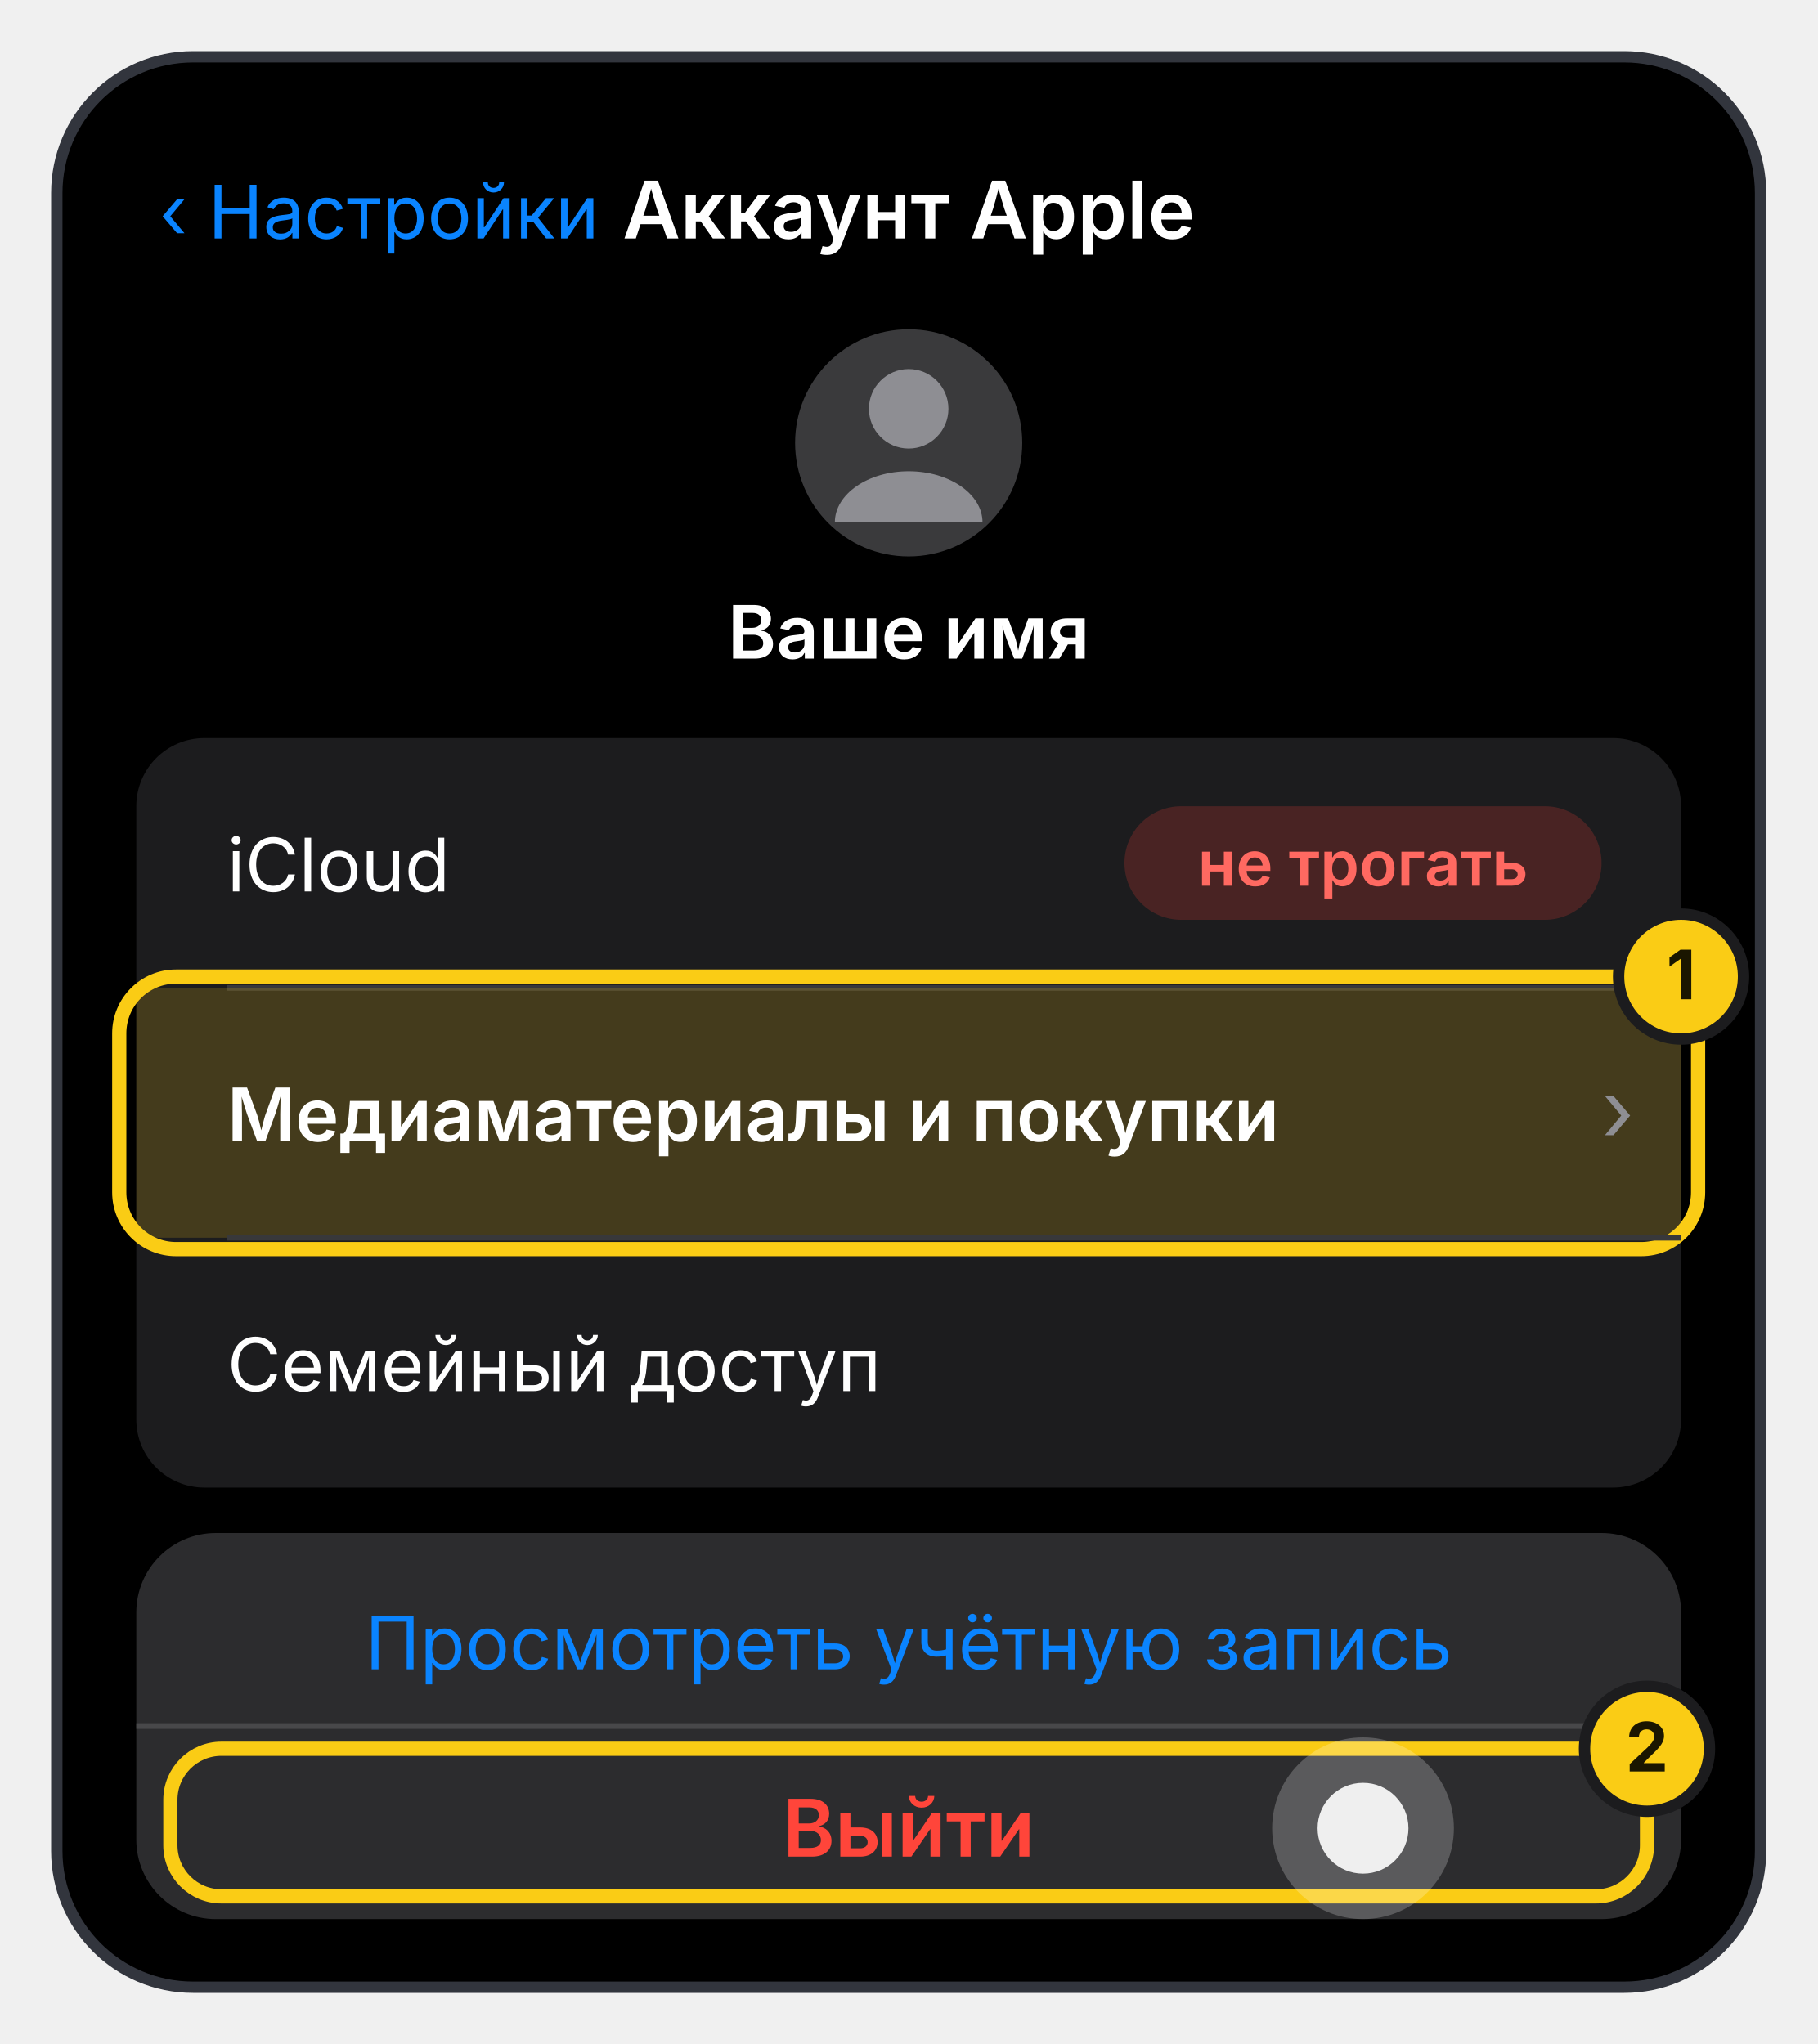
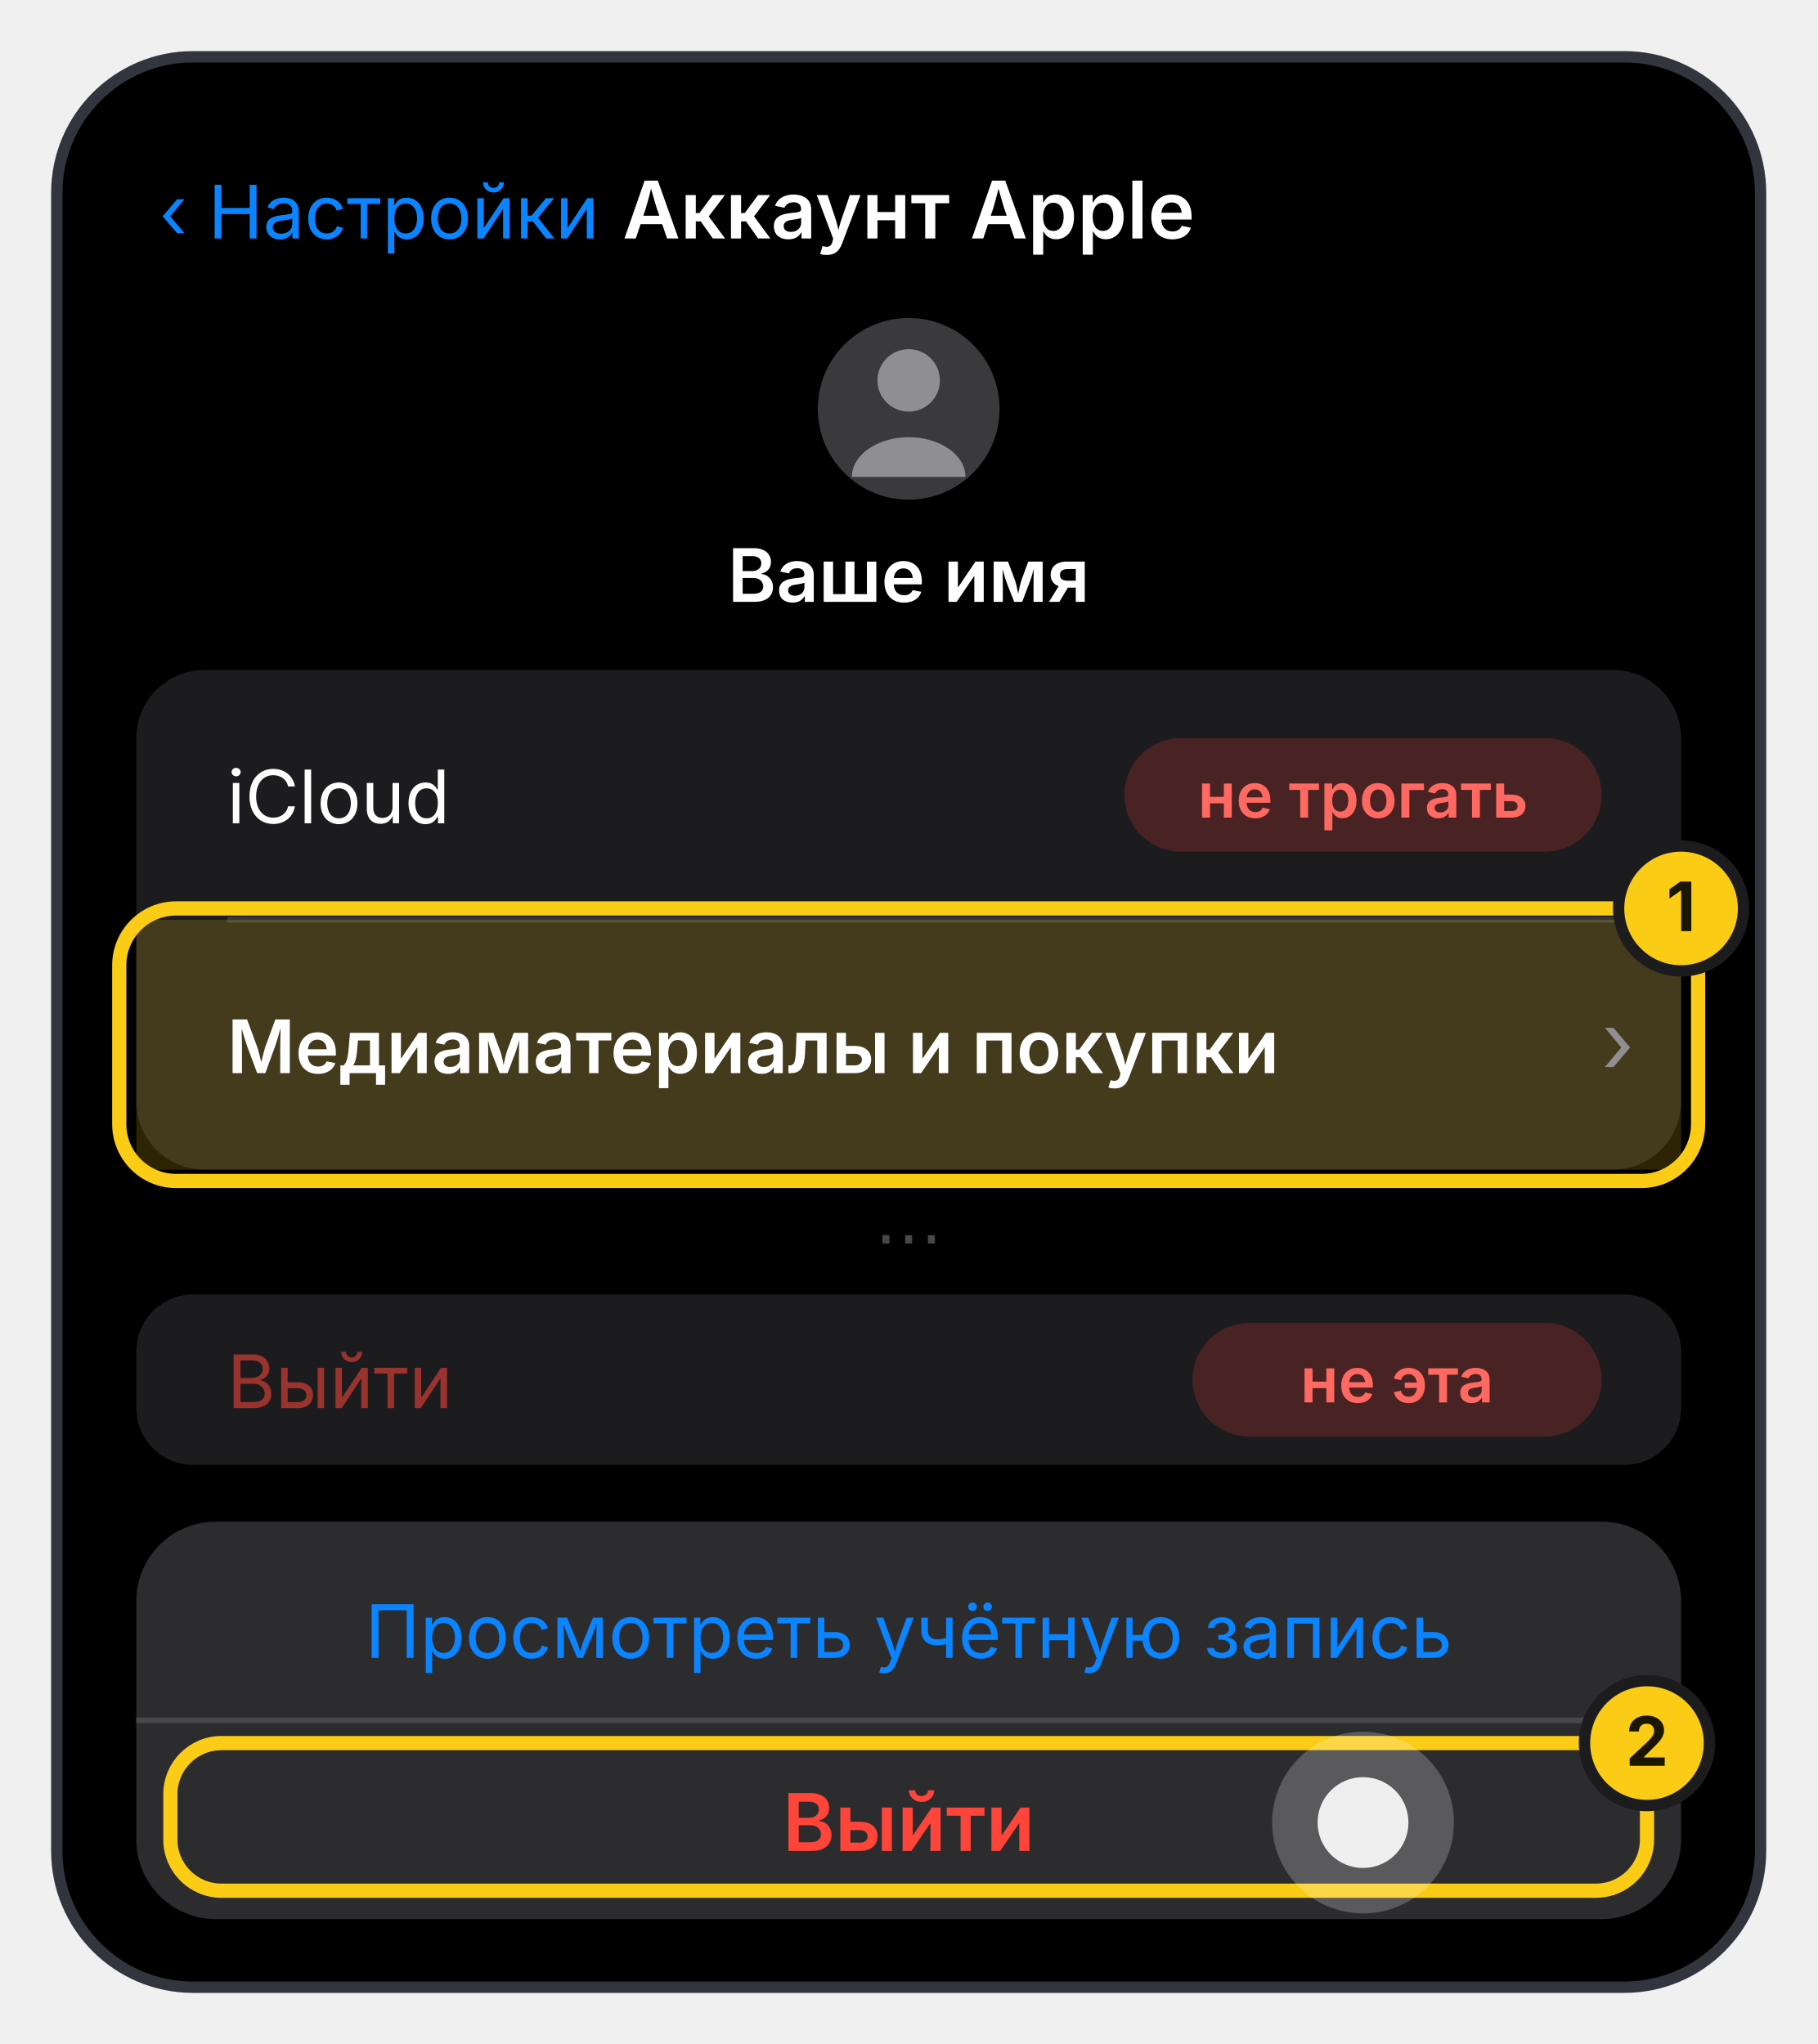
<svg xmlns="http://www.w3.org/2000/svg" viewBox="0 0 320 360" width="320" height="360" font-family="-apple-system, 'SF Pro Text', Inter, 'Segoe UI', Roboto, sans-serif">
  <rect x="10" y="10" width="300" height="340" rx="24" fill="#000" stroke="#32353d" stroke-width="2" />
  <text x="28" y="42" font-size="13" fill="#0a84ff">‹ Настройки</text>
  <text x="160" y="42" text-anchor="middle" font-size="14" font-weight="600" fill="#fff">Аккаунт Apple</text>
-   <circle cx="160" cy="78" r="20" fill="#3a3a3c" />
-   <circle cx="160" cy="72" r="7" fill="#8e8e93" />
-   <path d="M147 92a13 9 0 0 1 26 0" fill="#8e8e93" />
-   <text x="160" y="116" text-anchor="middle" font-size="13" font-weight="600" fill="#fff">Ваше имя</text>
-   <rect x="24" y="130" width="272" height="132" rx="12" fill="#1c1c1e" />
-   <text x="40" y="157" font-size="13" fill="#fff">iCloud</text>
-   <rect x="198" y="142" width="84" height="20" rx="10" fill="#ff453a" fill-opacity=".2" />
-   <text x="240" y="156" text-anchor="middle" font-size="11" font-weight="600" fill="#ff6961">не трогать</text>
-   <line x1="40" y1="174" x2="296" y2="174" stroke="#38383a" />
-   <rect x="24" y="174" width="272" height="44" fill="#FACC15" fill-opacity=".18" />
-   <text x="40" y="201" font-size="13" font-weight="600" fill="#fff">Медиаматериалы и покупки</text>
-   <text x="282" y="201" font-size="15" fill="#8e8e93">›</text>
-   <rect x="21" y="172" width="278" height="48" rx="10" fill="none" stroke="#FACC15" stroke-width="2.5" />
-   <g transform="translate(296 172)">
+   <circle cx="160" cy="72" r="16" fill="#3a3a3c" />
+   <circle cx="160" cy="67" r="5.5" fill="#8e8e93" />
+   <path d="M150 84a10 7 0 0 1 20 0" fill="#8e8e93" />
+   <text x="160" y="106" text-anchor="middle" font-size="13" font-weight="600" fill="#fff">Ваше имя</text>
+   <rect x="24" y="118" width="272" height="88" rx="12" fill="#1c1c1e" />
+   <text x="40" y="145" font-size="13" fill="#fff">iCloud</text>
+   <rect x="198" y="130" width="84" height="20" rx="10" fill="#ff453a" fill-opacity=".2" />
+   <text x="240" y="144" text-anchor="middle" font-size="11" font-weight="600" fill="#ff6961">не трогать</text>
+   <line x1="40" y1="162" x2="296" y2="162" stroke="#38383a" />
+   <rect x="24" y="162" width="272" height="44" fill="#FACC15" fill-opacity=".18" />
+   <text x="40" y="189" font-size="13" font-weight="600" fill="#fff">Медиаматериалы и покупки</text>
+   <text x="282" y="189" font-size="15" fill="#8e8e93">›</text>
+   <rect x="21" y="160" width="278" height="48" rx="10" fill="none" stroke="#FACC15" stroke-width="2.5" />
+   <g transform="translate(296 160)">
    <circle r="11" fill="#FACC15" stroke="#1c1c1e" stroke-width="2" />
    <text y="4" text-anchor="middle" font-size="12" font-weight="700" fill="#1a1600">1</text>
  </g>
-   <line x1="40" y1="218" x2="296" y2="218" stroke="#38383a" />
-   <text x="40" y="245" font-size="13" fill="#fff">Семейный доступ</text>
-   <rect x="24" y="270" width="272" height="68" rx="14" fill="#2c2c2e" />
-   <text x="160" y="294" text-anchor="middle" font-size="13" fill="#0a84ff">Просмотреть учётную запись</text>
-   <line x1="24" y1="304" x2="296" y2="304" stroke="#48484a" />
-   <text x="160" y="327" text-anchor="middle" font-size="14" font-weight="600" fill="#ff453a">Выйти</text>
-   <rect x="30" y="308" width="260" height="26" rx="9" fill="none" stroke="#FACC15" stroke-width="2.5" />
-   <g transform="translate(290 308)">
+   <text x="160" y="222" text-anchor="middle" font-size="12" fill="#48484a">⋯</text>
+   <rect x="24" y="228" width="272" height="30" rx="10" fill="#1c1c1e" />
+   <text x="40" y="248" font-size="13" fill="#ff453a" fill-opacity=".55">Выйти</text>
+   <rect x="210" y="233" width="72" height="20" rx="10" fill="#ff453a" fill-opacity=".2" />
+   <text x="246" y="247" text-anchor="middle" font-size="11" font-weight="600" fill="#ff6961">не эта</text>
+   <rect x="24" y="268" width="272" height="70" rx="14" fill="#2c2c2e" />
+   <text x="160" y="292" text-anchor="middle" font-size="13" fill="#0a84ff">Просмотреть учётную запись</text>
+   <line x1="24" y1="303" x2="296" y2="303" stroke="#48484a" />
+   <text x="160" y="326" text-anchor="middle" font-size="14" font-weight="600" fill="#ff453a">Выйти</text>
+   <rect x="30" y="307" width="260" height="26" rx="9" fill="none" stroke="#FACC15" stroke-width="2.5" />
+   <g transform="translate(290 307)">
    <circle r="11" fill="#FACC15" stroke="#1c1c1e" stroke-width="2" />
    <text y="4" text-anchor="middle" font-size="12" font-weight="700" fill="#1a1600">2</text>
  </g>
-   <g transform="translate(240 322)">
+   <g transform="translate(240 321)">
    <circle r="16" fill="#fff" fill-opacity=".22" />
    <circle r="8" fill="#fff" fill-opacity=".9" />
  </g>
</svg>
